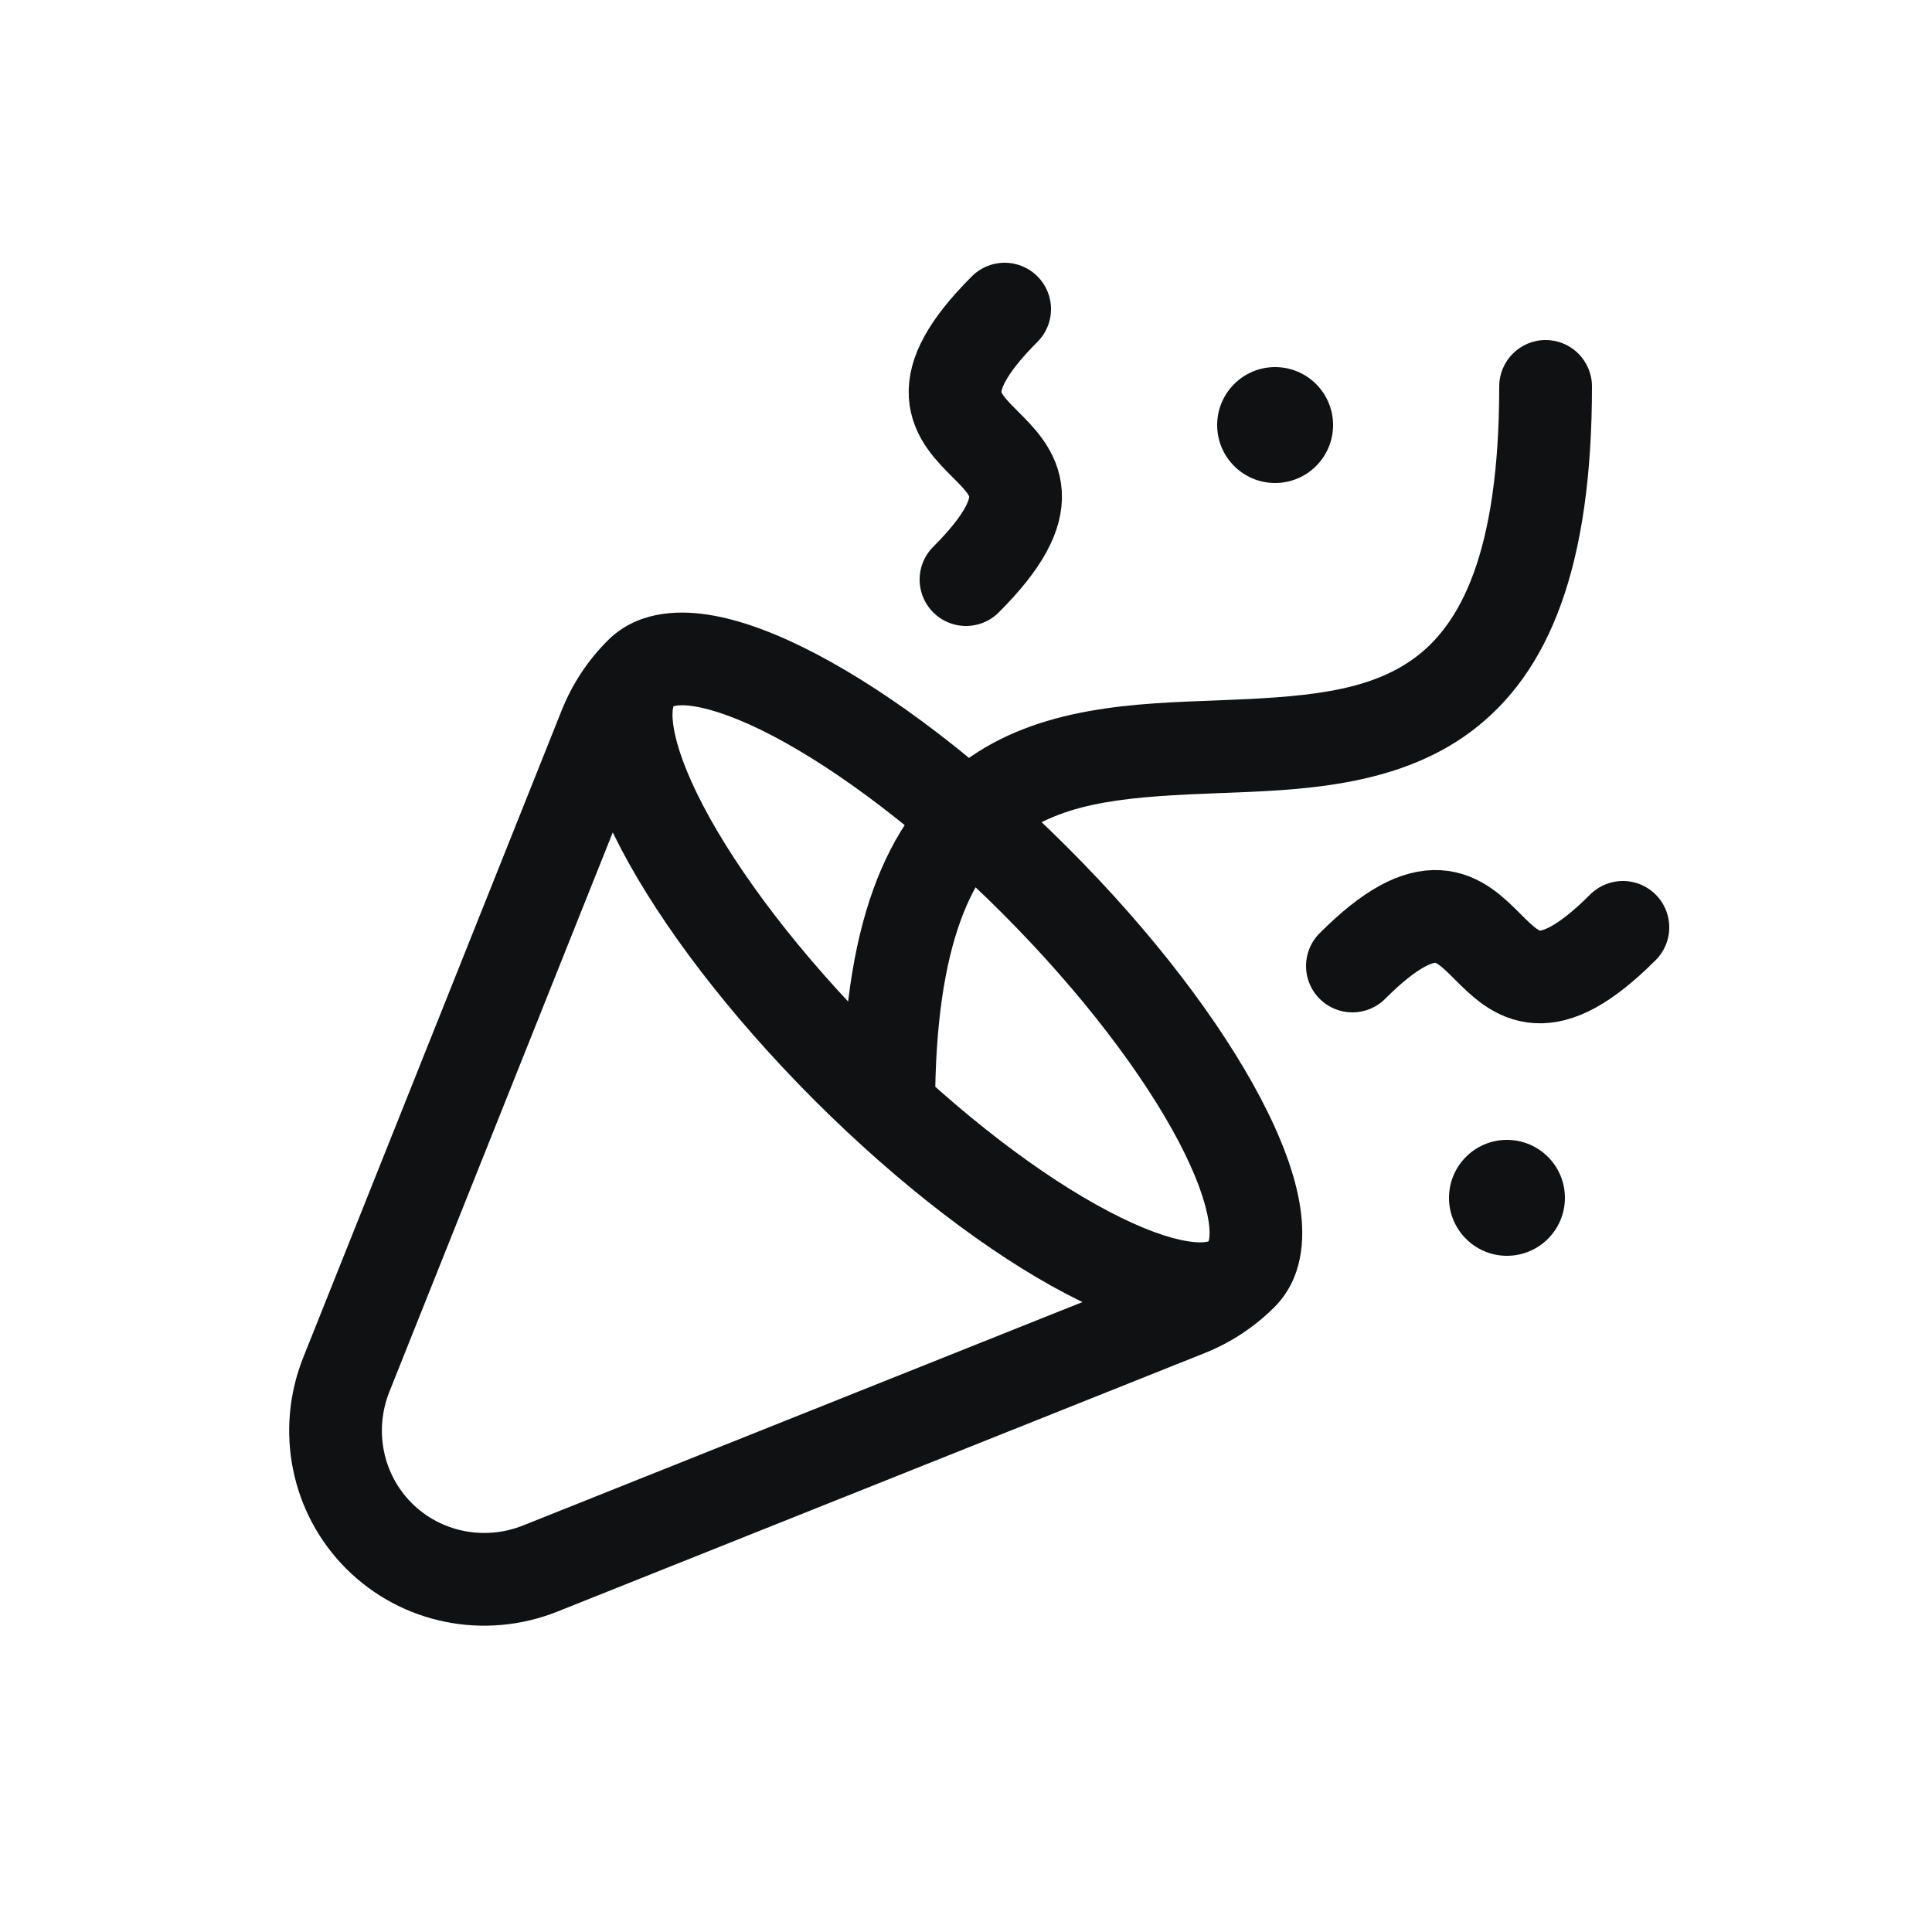
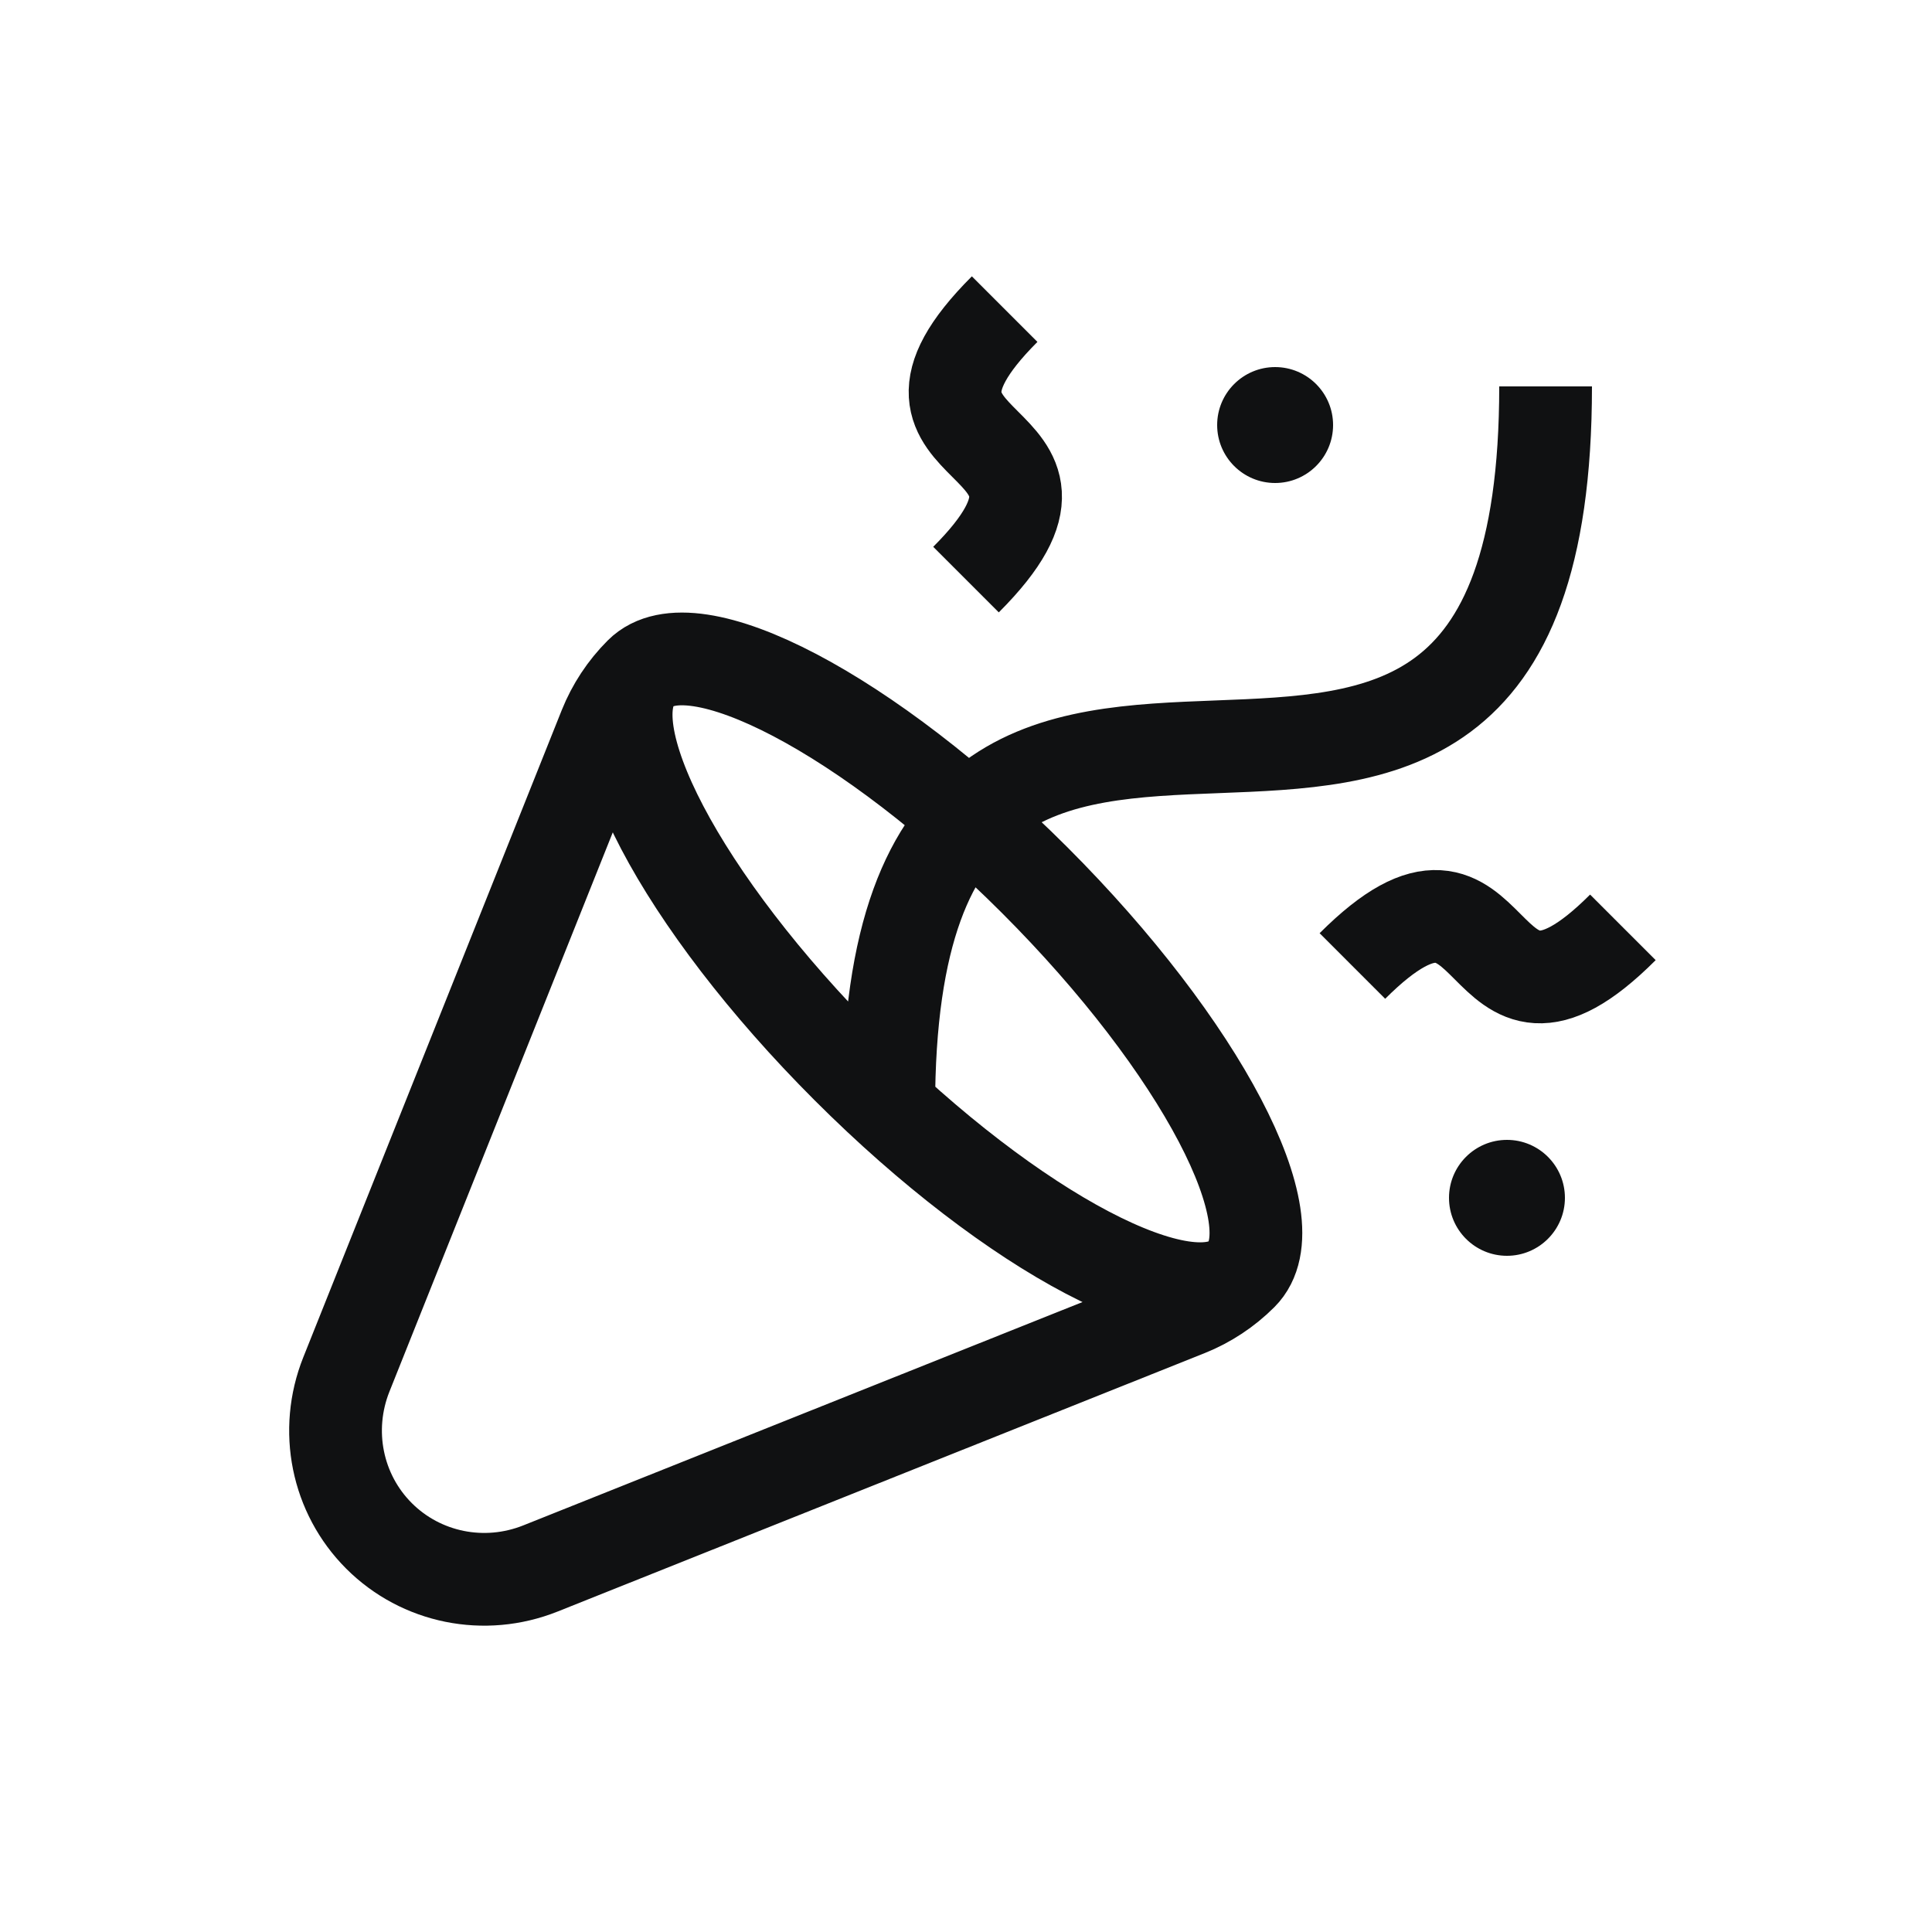
<svg xmlns="http://www.w3.org/2000/svg" width="25" height="25" viewBox="0 0 25 25" fill="none">
-   <path fill-rule="evenodd" clip-rule="evenodd" d="M16.5 6.25C16.914 6.25 17.25 5.914 17.25 5.5C17.25 5.086 16.914 4.75 16.5 4.75C16.086 4.75 15.75 5.086 15.75 5.5C15.75 5.914 16.086 6.25 16.5 6.25ZM19.5 16.25C19.914 16.25 20.25 15.914 20.25 15.5C20.25 15.086 19.914 14.75 19.5 14.75C19.086 14.75 18.75 15.086 18.75 15.5C18.75 15.914 19.086 16.25 19.5 16.25Z" fill="#101112" />
-   <path d="M13 4C11 6 14.5 5.5 12.5 7.5M21 12C19 14 19.5 10.5 17.5 12.5" stroke="#101112" stroke-width="1.2" stroke-linecap="round" stroke-linejoin="round" />
-   <path d="M6.993 20.296L7.215 20.853L6.993 20.296ZM15.366 16.952L15.143 16.395L15.366 16.952ZM4.482 17.785L5.039 18.008L4.482 17.785ZM7.826 9.412L8.383 9.635L8.383 9.635L7.826 9.412ZM4.904 19.874L4.48 20.299L4.904 19.874ZM20.6 5C20.6 4.669 20.331 4.4 20 4.4C19.669 4.4 19.4 4.669 19.4 5L20.6 5ZM15.642 16.066C15.673 16.035 15.643 16.103 15.378 16.063C15.129 16.026 14.78 15.903 14.349 15.677C13.492 15.228 12.432 14.432 11.389 13.389L10.54 14.238C11.645 15.342 12.801 16.22 13.791 16.74C14.283 16.998 14.765 17.184 15.199 17.25C15.618 17.313 16.125 17.28 16.49 16.915L15.642 16.066ZM11.389 13.389C10.346 12.346 9.55 11.286 9.101 10.43C8.875 9.998 8.753 9.65 8.715 9.4C8.675 9.135 8.743 9.106 8.712 9.136L7.864 8.288C7.498 8.654 7.465 9.16 7.528 9.579C7.594 10.013 7.78 10.495 8.038 10.987C8.558 11.977 9.436 13.133 10.54 14.238L11.389 13.389ZM8.712 9.136C8.681 9.167 8.711 9.099 8.975 9.139C9.225 9.177 9.574 9.299 10.005 9.525C10.861 9.975 11.921 10.77 12.965 11.813L13.813 10.965C12.709 9.86 11.553 8.982 10.563 8.463C10.071 8.205 9.589 8.018 9.155 7.953C8.736 7.889 8.229 7.922 7.864 8.288L8.712 9.136ZM12.965 11.813C14.008 12.857 14.803 13.917 15.253 14.773C15.479 15.204 15.601 15.553 15.639 15.803C15.679 16.067 15.611 16.097 15.642 16.066L16.49 16.915C16.856 16.549 16.889 16.042 16.825 15.623C16.76 15.189 16.573 14.707 16.315 14.215C15.796 13.225 14.918 12.069 13.813 10.965L12.965 11.813ZM7.215 20.853L15.588 17.509L15.143 16.395L6.77 19.739L7.215 20.853ZM5.039 18.008L8.383 9.635L7.269 9.19L3.925 17.563L5.039 18.008ZM7.864 8.288C7.606 8.545 7.404 8.852 7.269 9.19L8.383 9.635C8.458 9.449 8.57 9.279 8.712 9.136L7.864 8.288ZM3.925 17.563C3.548 18.506 3.763 19.582 4.48 20.299L5.328 19.45C4.955 19.077 4.838 18.512 5.039 18.008L3.925 17.563ZM15.642 16.066C15.499 16.209 15.329 16.32 15.143 16.395L15.588 17.509C15.926 17.374 16.233 17.172 16.49 16.915L15.642 16.066ZM6.77 19.739C6.266 19.94 5.701 19.823 5.328 19.45L4.48 20.299C5.197 21.016 6.272 21.23 7.215 20.853L6.77 19.739ZM19.4 5C19.4 7.178 18.884 8.083 18.314 8.507C17.694 8.969 16.838 9.021 15.727 9.064C14.713 9.103 13.444 9.132 12.47 9.857C11.446 10.619 10.9 12.005 10.9 14.327H12.1C12.1 12.149 12.616 11.244 13.186 10.82C13.806 10.358 14.662 10.306 15.773 10.263C16.787 10.224 18.056 10.195 19.03 9.47C20.054 8.708 20.6 7.322 20.6 5L19.4 5Z" fill="#101112" />
+   <path d="M16.5 6.25C16.914 6.25 17.25 5.914 17.25 5.5C17.25 5.086 16.914 4.75 16.5 4.75C16.086 4.75 15.75 5.086 15.75 5.5C15.75 5.914 16.086 6.25 16.5 6.25Z" fill="#101112" />
+   <path d="M19.5 16.25C19.914 16.25 20.25 15.914 20.25 15.5C20.25 15.086 19.914 14.75 19.5 14.75C19.086 14.75 18.75 15.086 18.75 15.5C18.75 15.914 19.086 16.25 19.5 16.25Z" fill="#101112" />
+   <path d="M13 4C11 6 14.5 5.5 12.5 7.5M21 12C19 14 19.5 10.5 17.5 12.5" stroke="#101112" stroke-width="1.2" stroke-linejoin="round" />
+   <path d="M16.066 16.49C15.396 17.16 13.113 15.961 10.965 13.813C8.817 11.666 7.618 9.382 8.288 8.712M16.066 16.49C16.735 15.821 15.537 13.537 13.389 11.389C11.241 9.241 8.957 8.043 8.288 8.712M16.066 16.49C15.866 16.69 15.628 16.847 15.366 16.952L6.993 20.296C6.269 20.585 5.449 20.419 4.904 19.874C4.359 19.329 4.193 18.509 4.482 17.785L7.826 9.412C7.931 9.15 8.088 8.912 8.288 8.712M20 5C20 14 11.5 5.327 11.5 14.327" stroke="#101112" stroke-width="1.2" stroke-linejoin="round" />
</svg>
